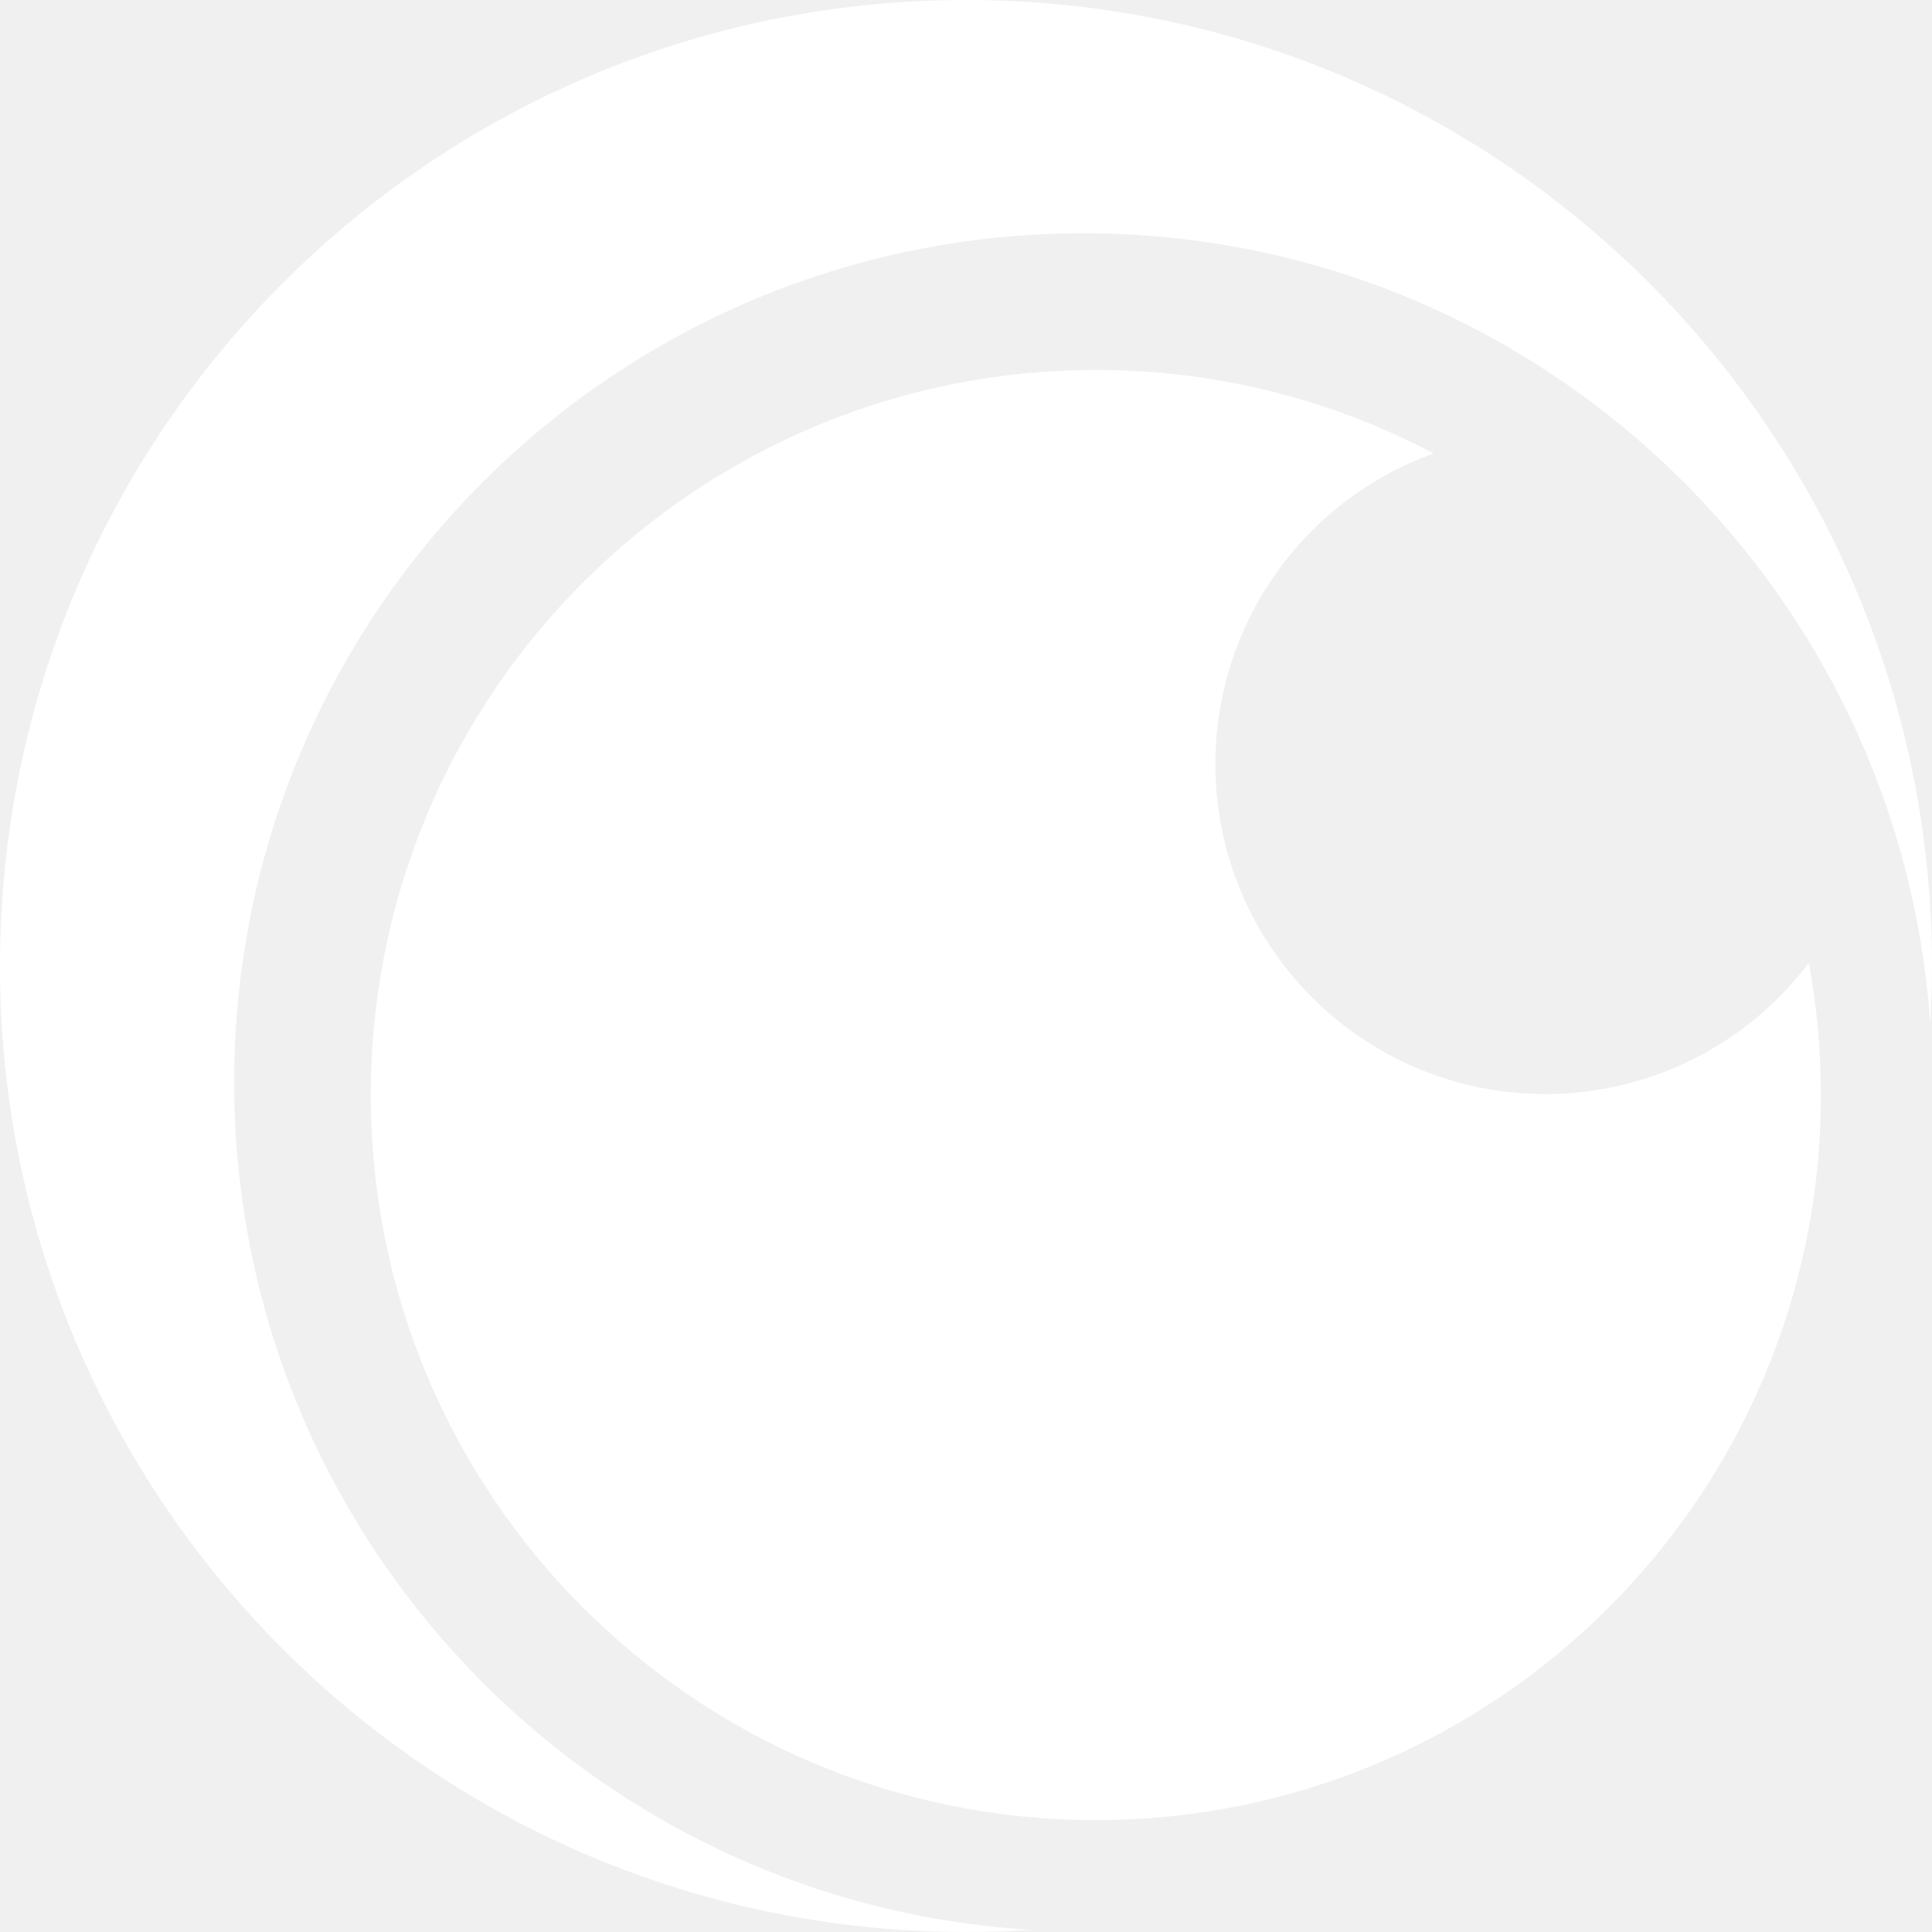
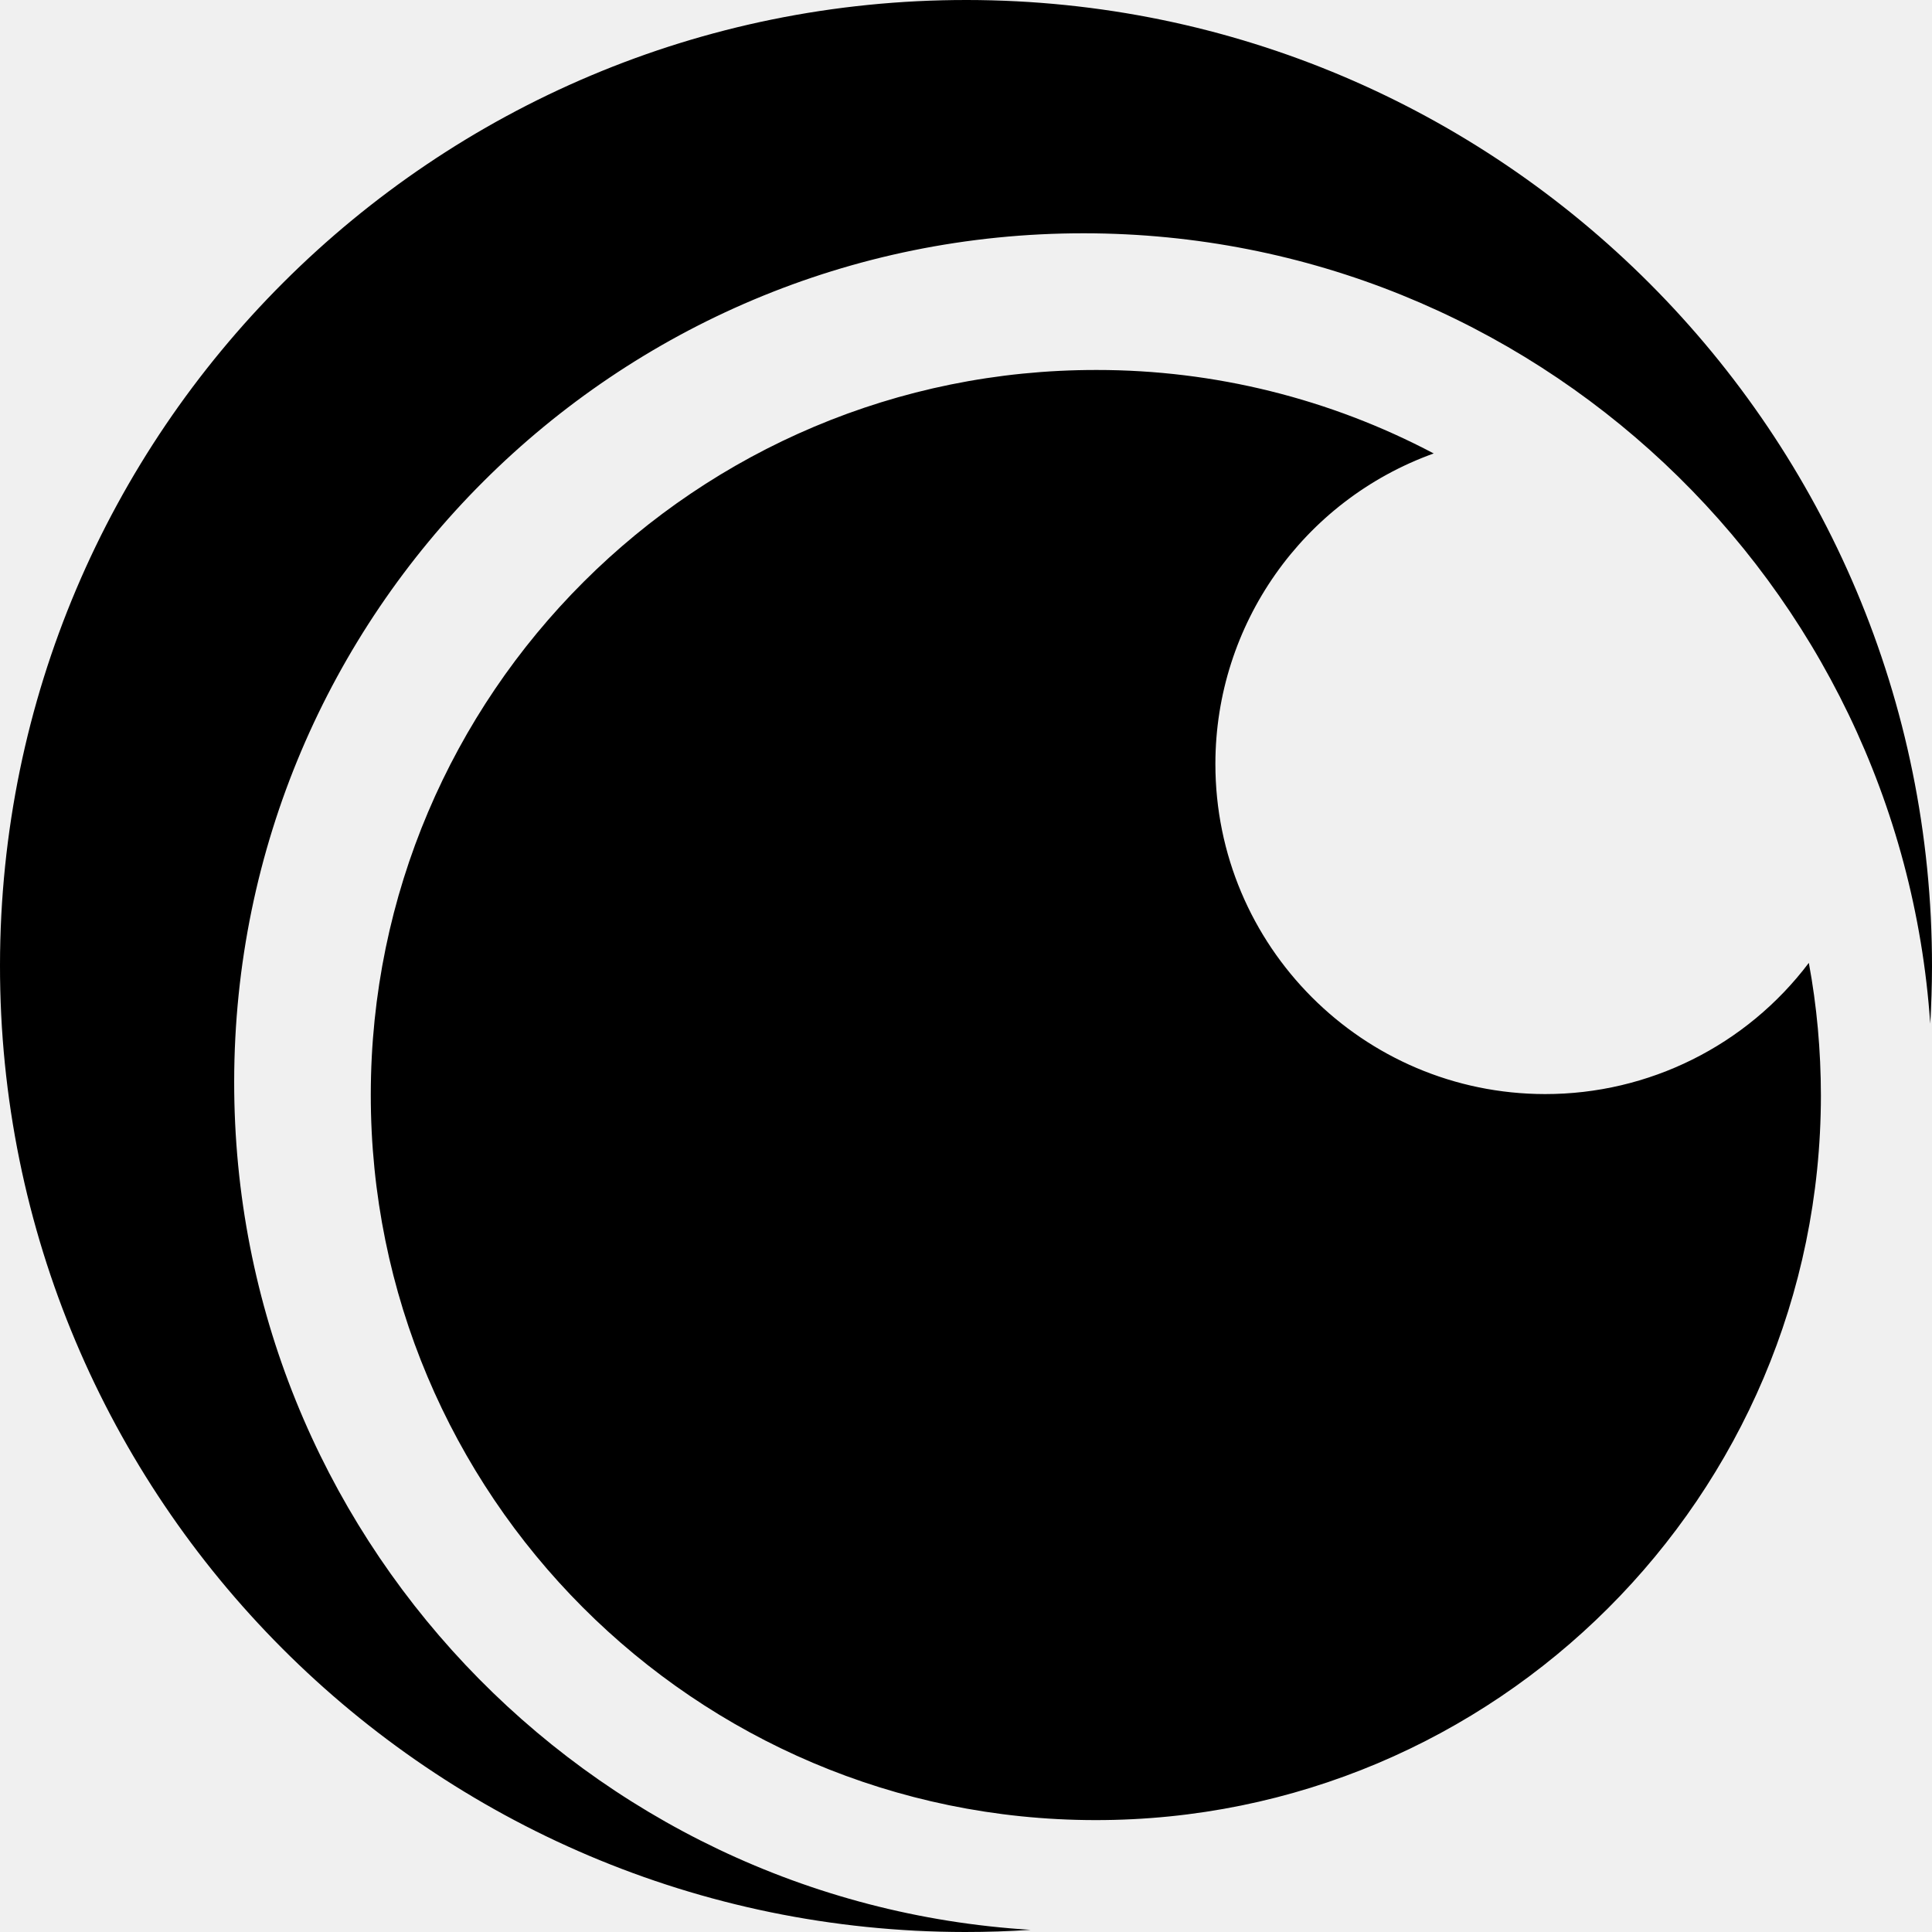
<svg xmlns="http://www.w3.org/2000/svg" role="img" viewBox="0 0 24 24">
-   <path fill="#FFFFFF" d="M2.909 13.436C2.914 7.61 7.642 2.893 13.468 2.898c5.576.005 10.137 4.339 10.51 9.819q.021-.351.022-.706C24.007 5.385 18.64.006 12.012 0S.007 5.36 0 11.988 5.36 23.994 11.988 24q.412 0 .815-.027c-5.526-.338-9.9-4.928-9.894-10.538Zm16.284.155a4.1 4.1 0 0 1-4.095-4.103 4.1 4.1 0 0 1 2.712-3.855 8.95 8.95 0 0 0-4.187-1.037 9.007 9.007 0 1 0 8.997 9.016q-.001-.847-.15-1.651a4.1 4.1 0 0 1-3.278 1.63Z" />
+   <path d="M2.909 13.436C2.914 7.61 7.642 2.893 13.468 2.898c5.576.005 10.137 4.339 10.51 9.819q.021-.351.022-.706C24.007 5.385 18.64.006 12.012 0S.007 5.36 0 11.988 5.36 23.994 11.988 24q.412 0 .815-.027c-5.526-.338-9.9-4.928-9.894-10.538Zm16.284.155a4.1 4.1 0 0 1-4.095-4.103 4.1 4.1 0 0 1 2.712-3.855 8.95 8.95 0 0 0-4.187-1.037 9.007 9.007 0 1 0 8.997 9.016q-.001-.847-.15-1.651a4.1 4.1 0 0 1-3.278 1.63Z" />
</svg>
